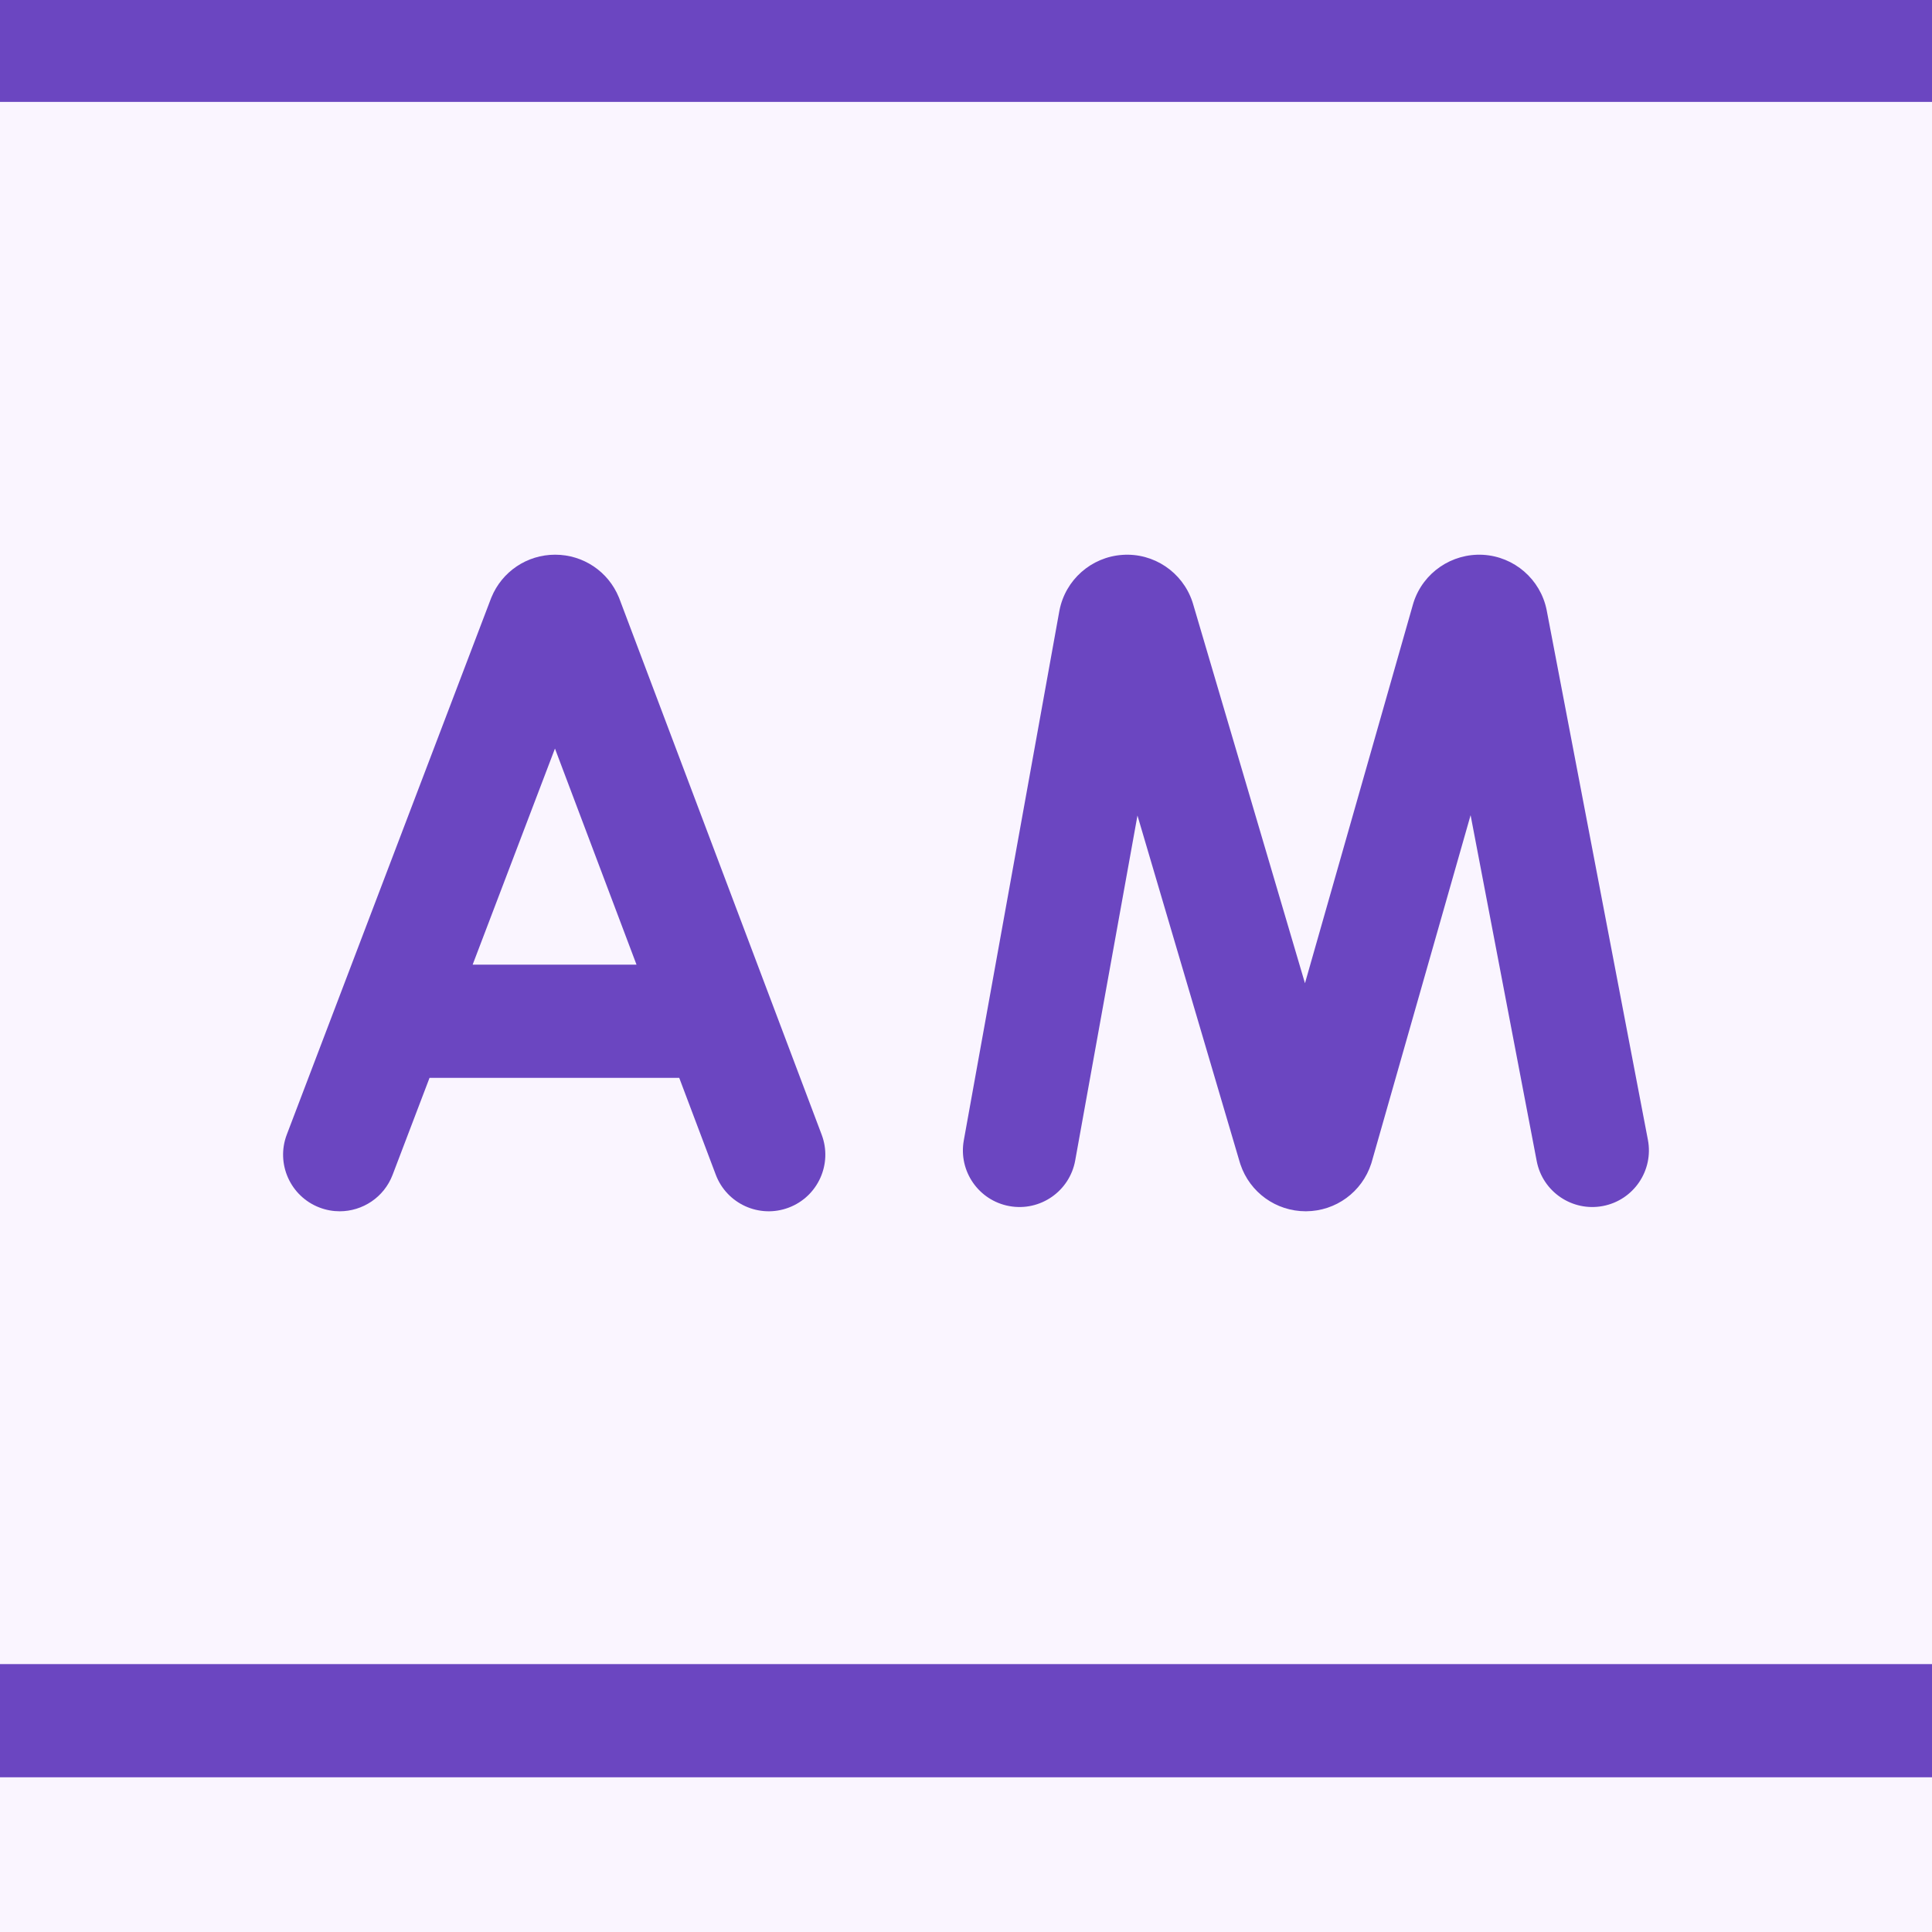
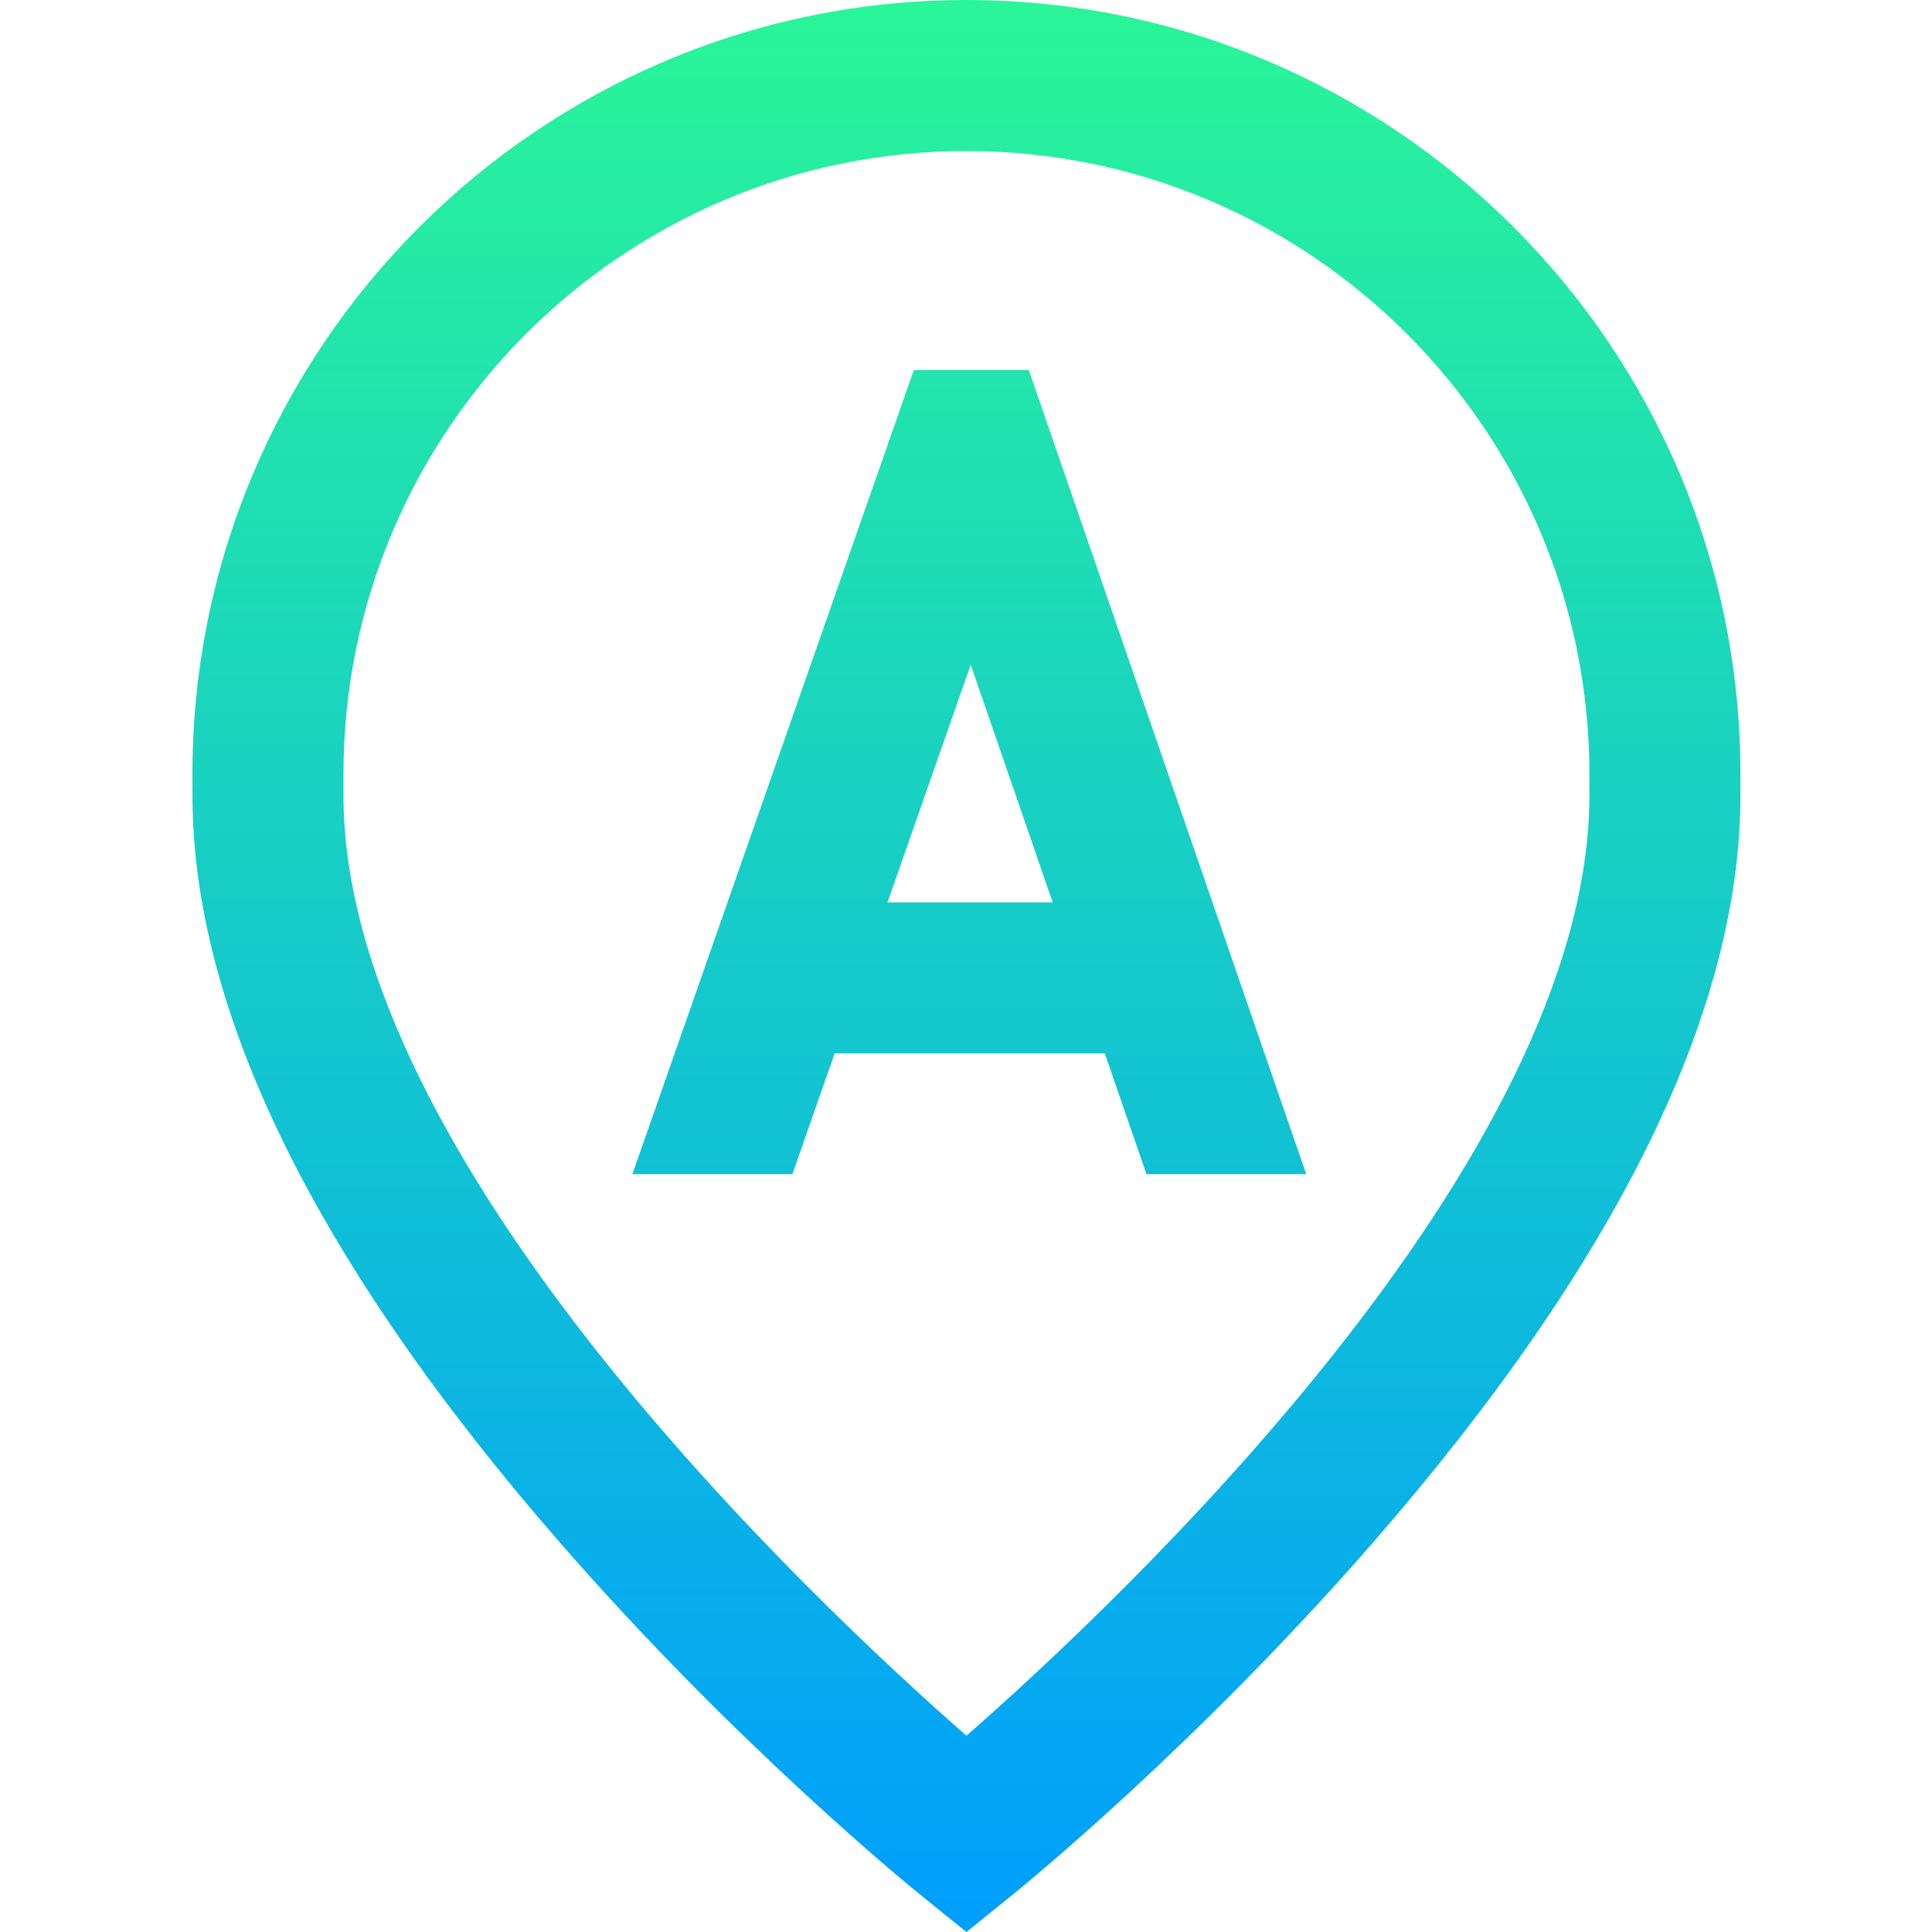
- <svg xmlns="http://www.w3.org/2000/svg" version="1.1" width="512" height="512" x="0" y="0" viewBox="0 0 512 512" style="enable-background:new 0 0 512 512" xml:space="preserve" class="">
-   <rect width="512" height="512" fill="#faf5ff" shape="square" />
-   <g transform="matrix(1.5,0,0,1.5,-128,-183)">
-     <g id="XMLID_3028_">
-       <path id="XMLID_3047_" d="m112 86h48v44h-48z" fill="#faf5ff" data-original="#fff2a0" style="" class="" />
-       <path id="XMLID_3046_" d="m454 130h-396c-26.51 0-48 21.49-48 48v200c0 26.51 21.49 48 48 48h396c26.51 0 48-21.49 48-48v-200c0-26.51-21.49-48-48-48z" fill="#faf5ff" data-original="#ffda8f" style="" class="" />
-       <path id="XMLID_3043_" d="m58 178h396v200h-396z" fill="#faf5ff" data-original="#ffffff" style="" class="" />
-       <g id="XMLID_1562_" fill="#ffa96b">
-         <path id="XMLID_1573_" d="m454 120h-284v-34c0-5.522-4.477-10-10-10h-48c-5.523 0-10 4.478-10 10v34h-44c-31.981 0-58 26.019-58 58v200c0 31.981 26.019 58 58 58h396c31.981 0 58-26.019 58-58v-200c0-31.981-26.019-58-58-58zm-332-24h28v24h-28zm370 282c0 20.953-17.047 38-38 38h-396c-20.953 0-38-17.047-38-38v-200c0-20.953 17.047-38 38-38h396c20.953 0 38 17.047 38 38z" fill="#6b46c1" data-original="#ffa96b" style="" class="" />
-         <path id="XMLID_1579_" d="m194.781 227.817c-.035-.094-.071-.186-.109-.277-1.887-4.582-6.304-7.54-11.258-7.54-.004 0-.009 0-.014 0-4.959.006-9.377 2.976-11.256 7.565-.031.076-.061.151-.09.228l-36.048 94.647c-1.966 5.161.625 10.939 5.786 12.904 1.171.446 2.374.658 3.557.658 4.03 0 7.828-2.454 9.347-6.443l6.525-17.132h44.114l6.454 17.103c1.95 5.167 7.721 7.778 12.887 5.825 5.167-1.949 7.775-7.719 5.825-12.886zm-25.943 64.611 14.541-38.179 14.408 38.179z" fill="#6b46c1" data-original="#ffa96b" style="" class="" />
-         <path id="XMLID_1583_" d="m358.6 229.858c-.008-.04-.016-.079-.023-.119-1.103-5.412-5.724-9.408-11.238-9.72-5.513-.296-10.556 3.14-12.26 8.394-.037.114-.072.229-.105.345l-19.087 66.955-19.785-67.06c-.035-.118-.072-.235-.111-.353-1.758-5.237-6.833-8.651-12.349-8.268-5.513.369-10.092 4.416-11.136 9.842-.007.038-.014.075-.021.113l-16.873 93.485c-.981 5.436 2.629 10.637 8.064 11.617 5.436.982 10.636-2.63 11.617-8.064l11-60.942 18.076 61.268c.035.118.072.236.112.354 1.668 4.969 6.299 8.295 11.535 8.295h.064c5.261-.027 9.887-3.408 11.511-8.413.037-.114.072-.229.104-.345l17.454-61.224 11.679 61.108c1.036 5.425 6.276 8.979 11.699 7.945 5.425-1.037 8.982-6.274 7.945-11.699z" fill="#6b46c1" data-original="#ffa96b" style="" class="" />
-       </g>
-       <circle id="XMLID_3035_" cx="410.325" cy="278" fill="#faf5ff" r="16" data-original="#fff2a0" style="" class="" />
-       <g fill="#d8f1d1">
-         <circle id="XMLID_3032_" cx="410.325" cy="278" r="16" fill="#faf5ff" data-original="#d8f1d1" style="" class="" />
-         <circle id="XMLID_3029_" cx="101.675" cy="278" r="16" fill="#faf5ff" data-original="#d8f1d1" style="" class="" />
-       </g>
-     </g>
-   </g>
+ <svg xmlns="http://www.w3.org/2000/svg" height="512pt" viewBox="-51 0 512 512" width="512pt">
+   <linearGradient id="a" gradientUnits="userSpaceOnUse" x1="205.115" x2="205.115" y1="0" y2="512">
+     <stop offset="0" stop-color="#2af598" />
+     <stop offset="1" stop-color="#009efd" />
+   </linearGradient>
+   <path d="m205.117 0c-113.102 0-205.117 92.016-205.117 205.117v5.668c0 57.199 32.793 123.855 97.473 198.113 46.887 53.832 93.121 91.367 95.066 92.941l12.578 10.16 12.574-10.16c1.945-1.574 48.18-39.109 95.066-92.941 64.68-74.258 97.473-140.914 97.473-198.113v-5.668c0-113.102-92.016-205.117-205.113-205.117zm165.09 210.785c0 96.664-124.551 213.68-165.09 249.203-40.555-35.535-165.094-152.543-165.094-249.203v-5.668c0-91.035 74.059-165.094 165.094-165.094 91.031 0 165.09 74.059 165.09 165.094zm-179.031-112.73-74.59 213.121h42.402l11.207-32.02h71.586l11.047 32.02h42.34l-73.527-213.121zm-6.973 141.078 22.043-62.98 21.73 62.98zm0 0" fill="url(#a)" />
</svg>
